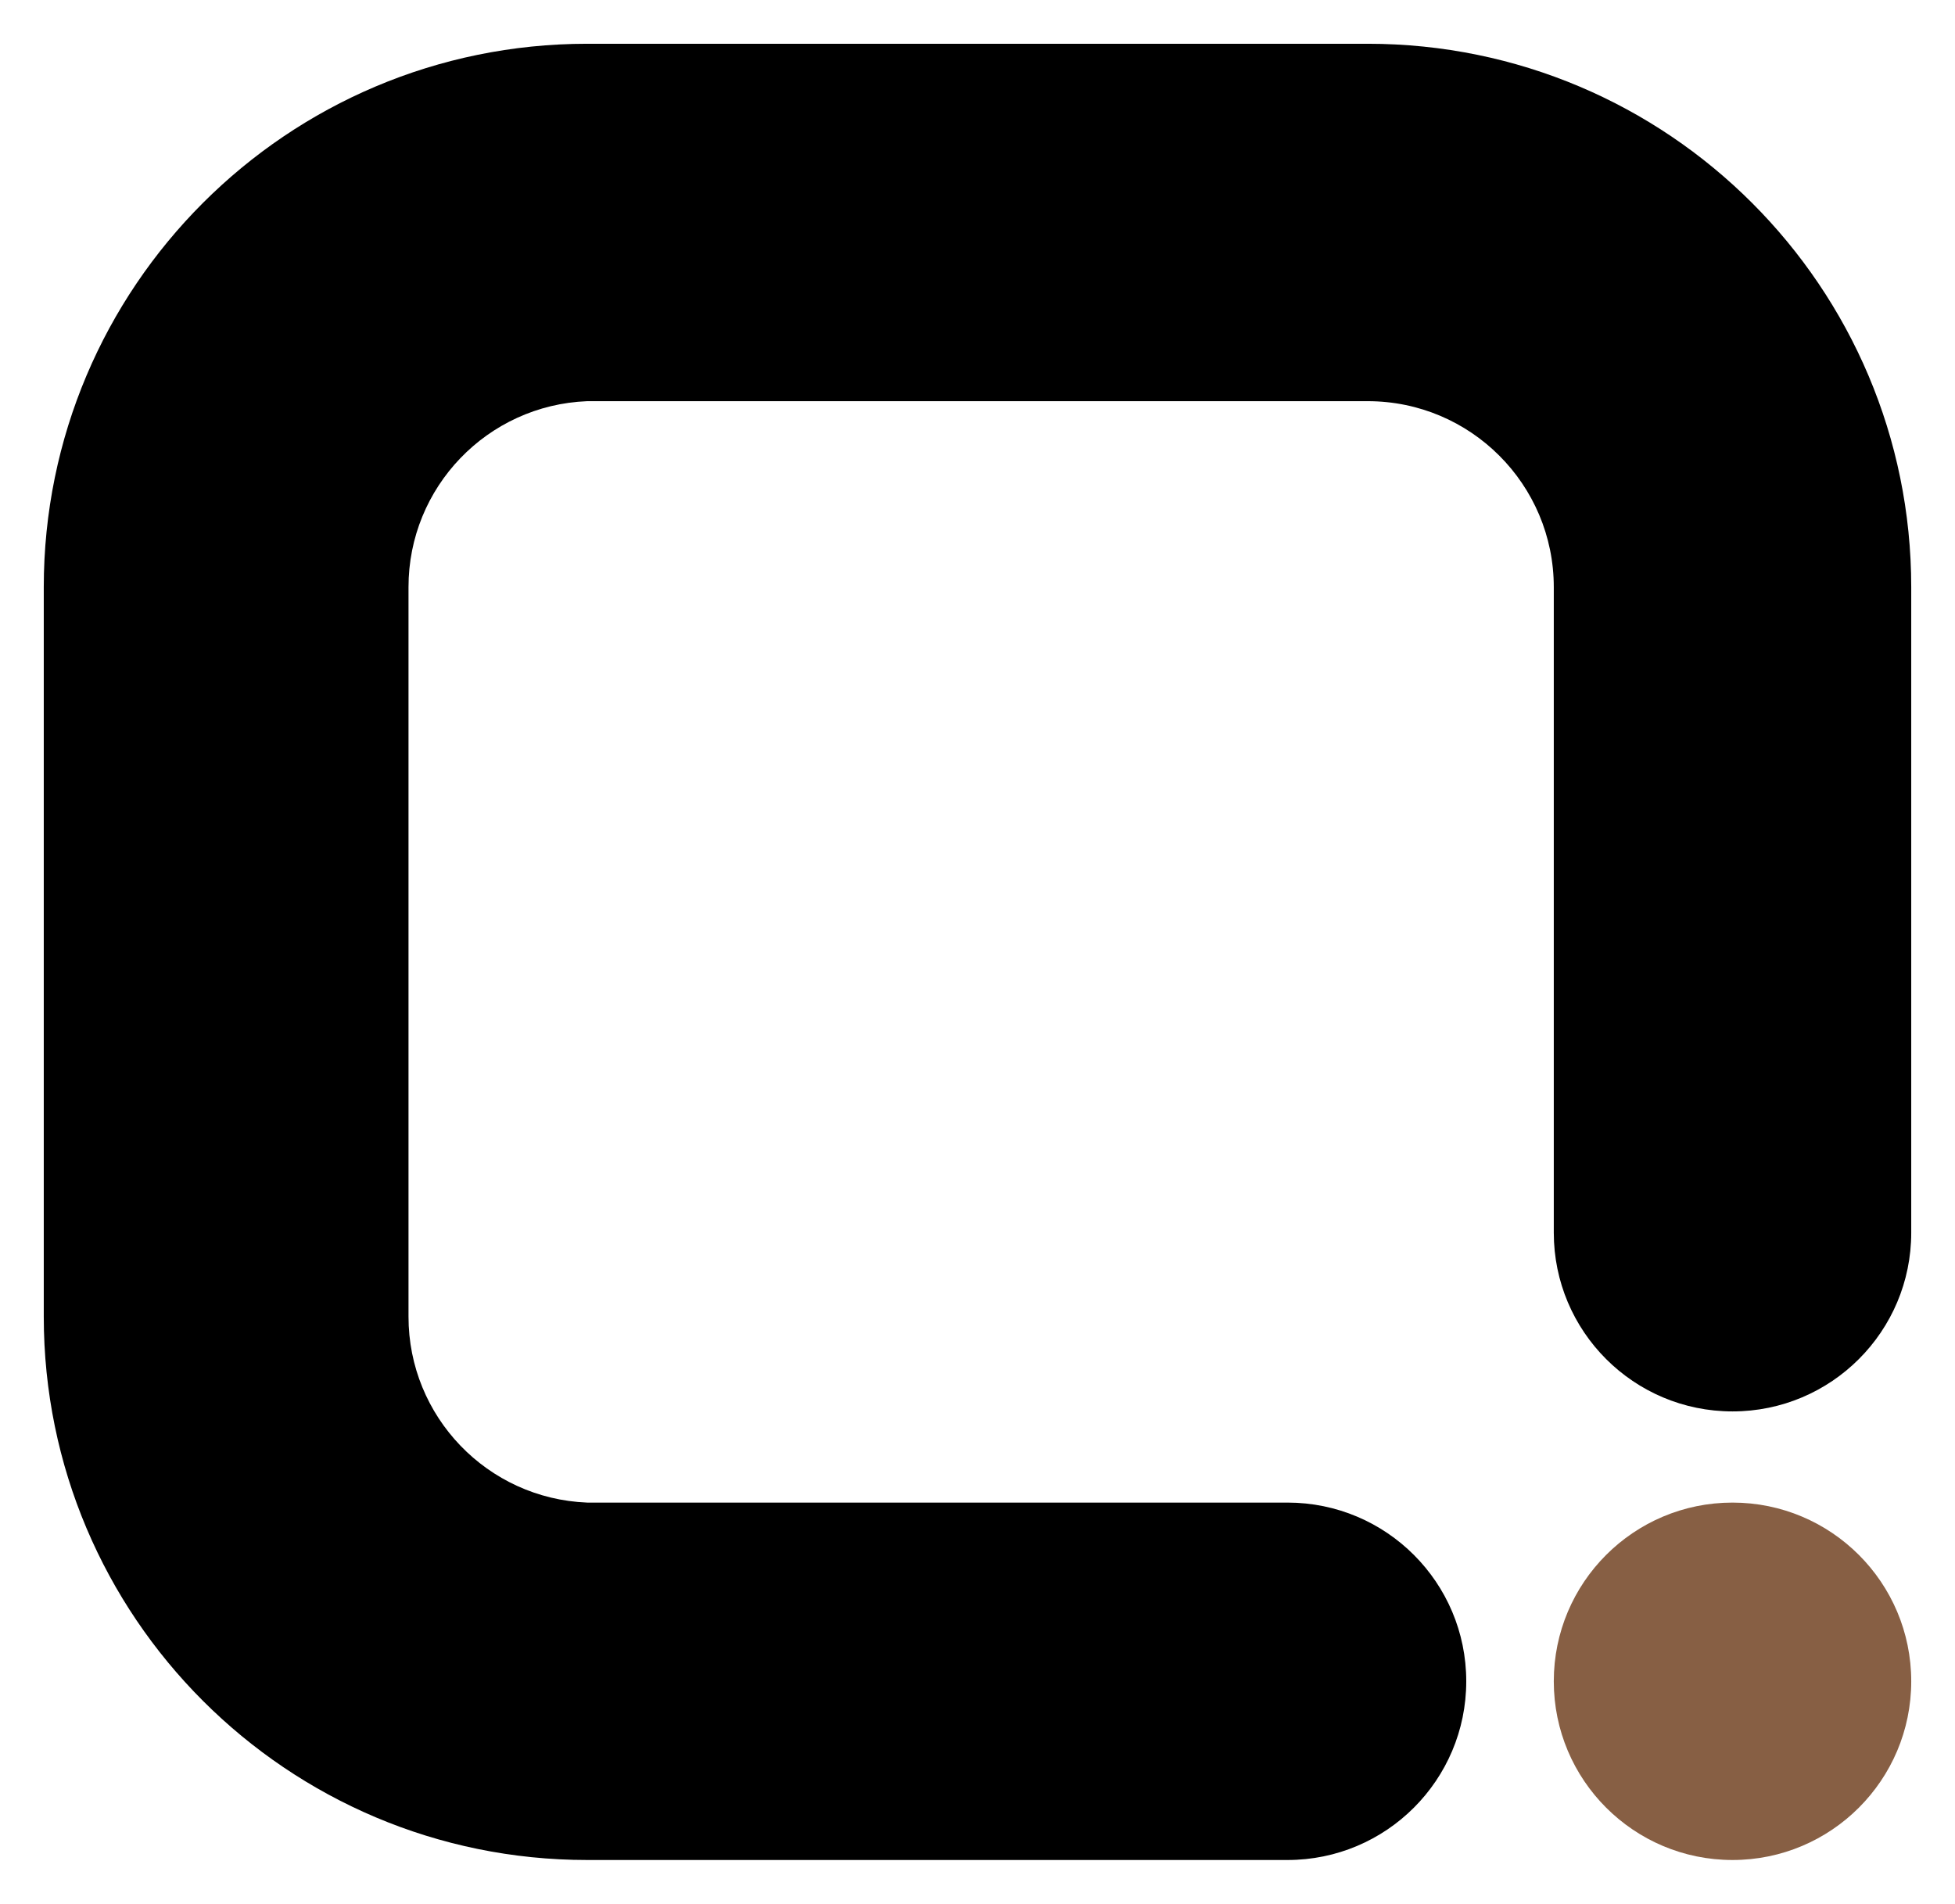
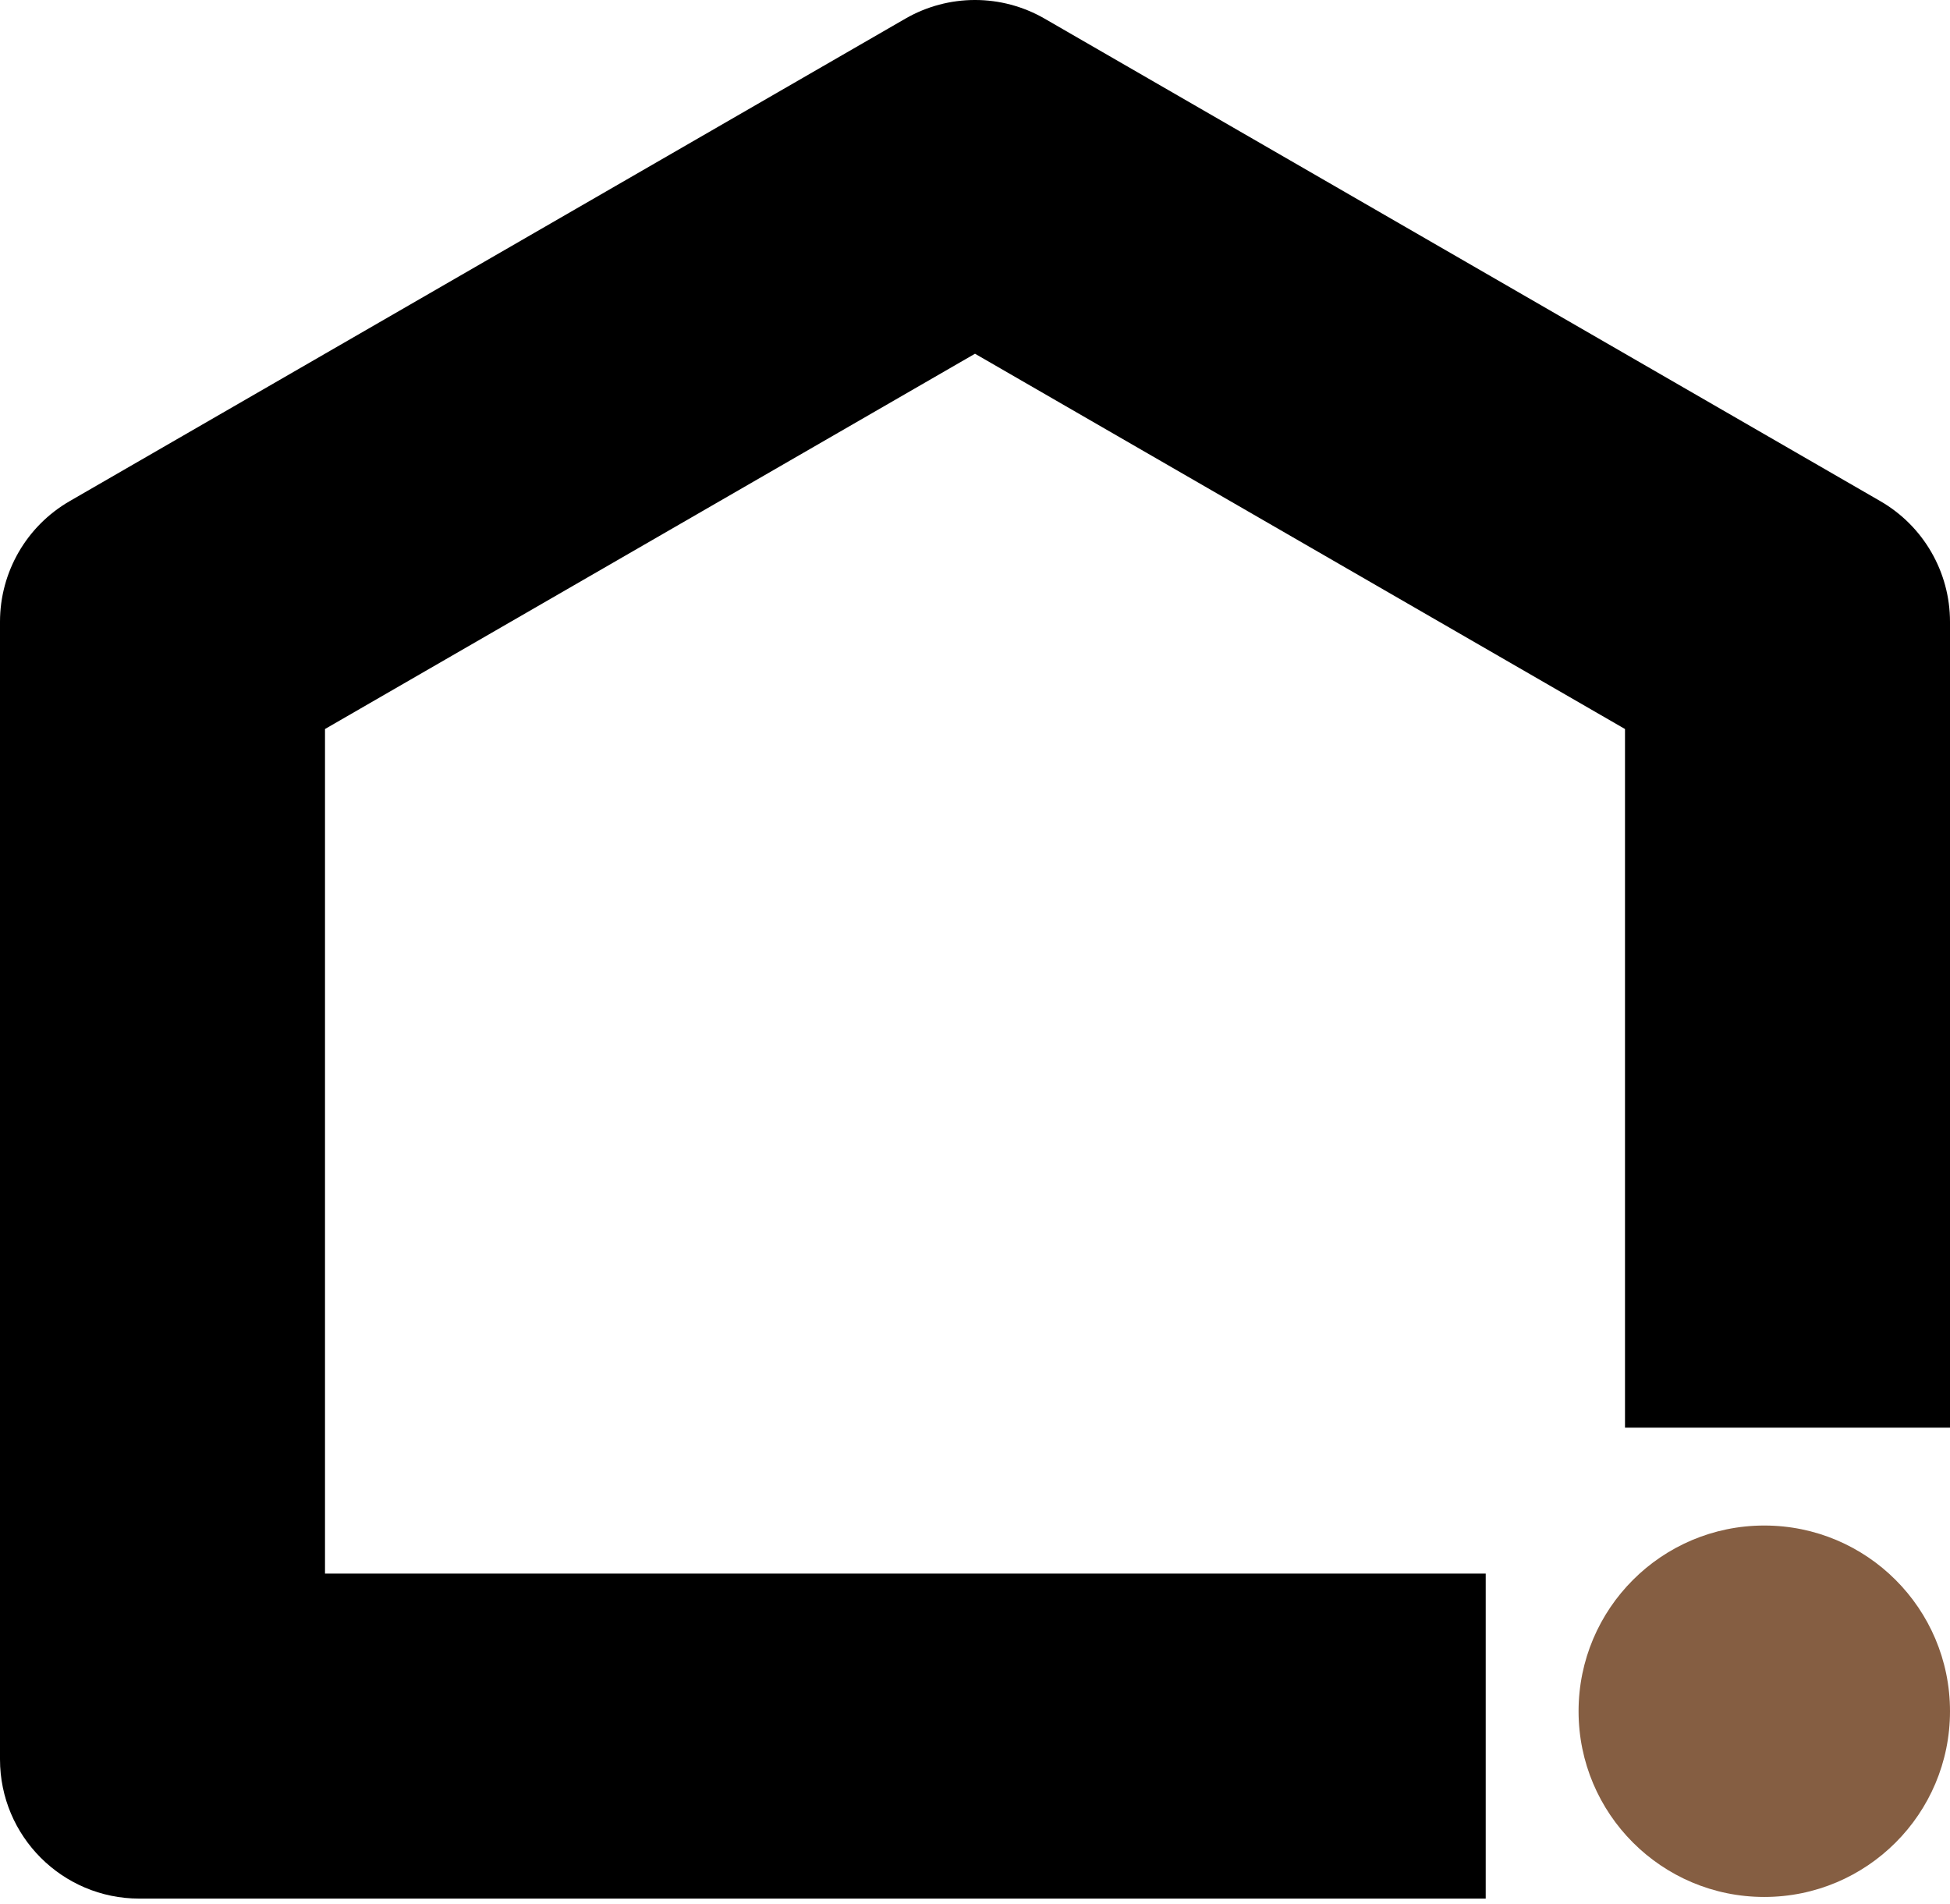
- <svg xmlns="http://www.w3.org/2000/svg" viewBox="-24 -24 1072 1044" fill="none">
-   <path d="M682 996H298A298 298 0 0 1 0 698V298A298 298 0 0 1 298 0H726A298 298 0 0 1 1024 298V652A98 98 0 0 1 828 652V298A102 102 0 0 0 726 196H298A102 102 0 0 0 200 298V698A102 102 0 0 0 298 800H682A98 98 0 0 1 682 996Z" fill="#000000" />
-   <circle cx="926" cy="898" r="98" fill="#875F44" />
+ <svg xmlns="http://www.w3.org/2000/svg" viewBox="0 0 294 287" fill="none">
+   <path d="M21 286.246C9.402 286.246 0 276.844 0 265.246V93.746C0 86.244 4.002 79.311 10.5 75.559L136.5 2.813C142.998 -0.938 151.002 -0.938 157.5 2.813L283.5 75.559C289.998 79.311 294 86.244 294 93.746V215.246H245V109.912L147 53.331L49 109.912V237.246H224V286.246H21Z" fill="#000000" />
+   <path d="M266 286C281.464 286 294 273.464 294 258C294 242.536 281.464 230 266 230C250.536 230 238 242.536 238 258C238 273.464 250.536 286 266 286Z" fill="#855E42" />
</svg>
